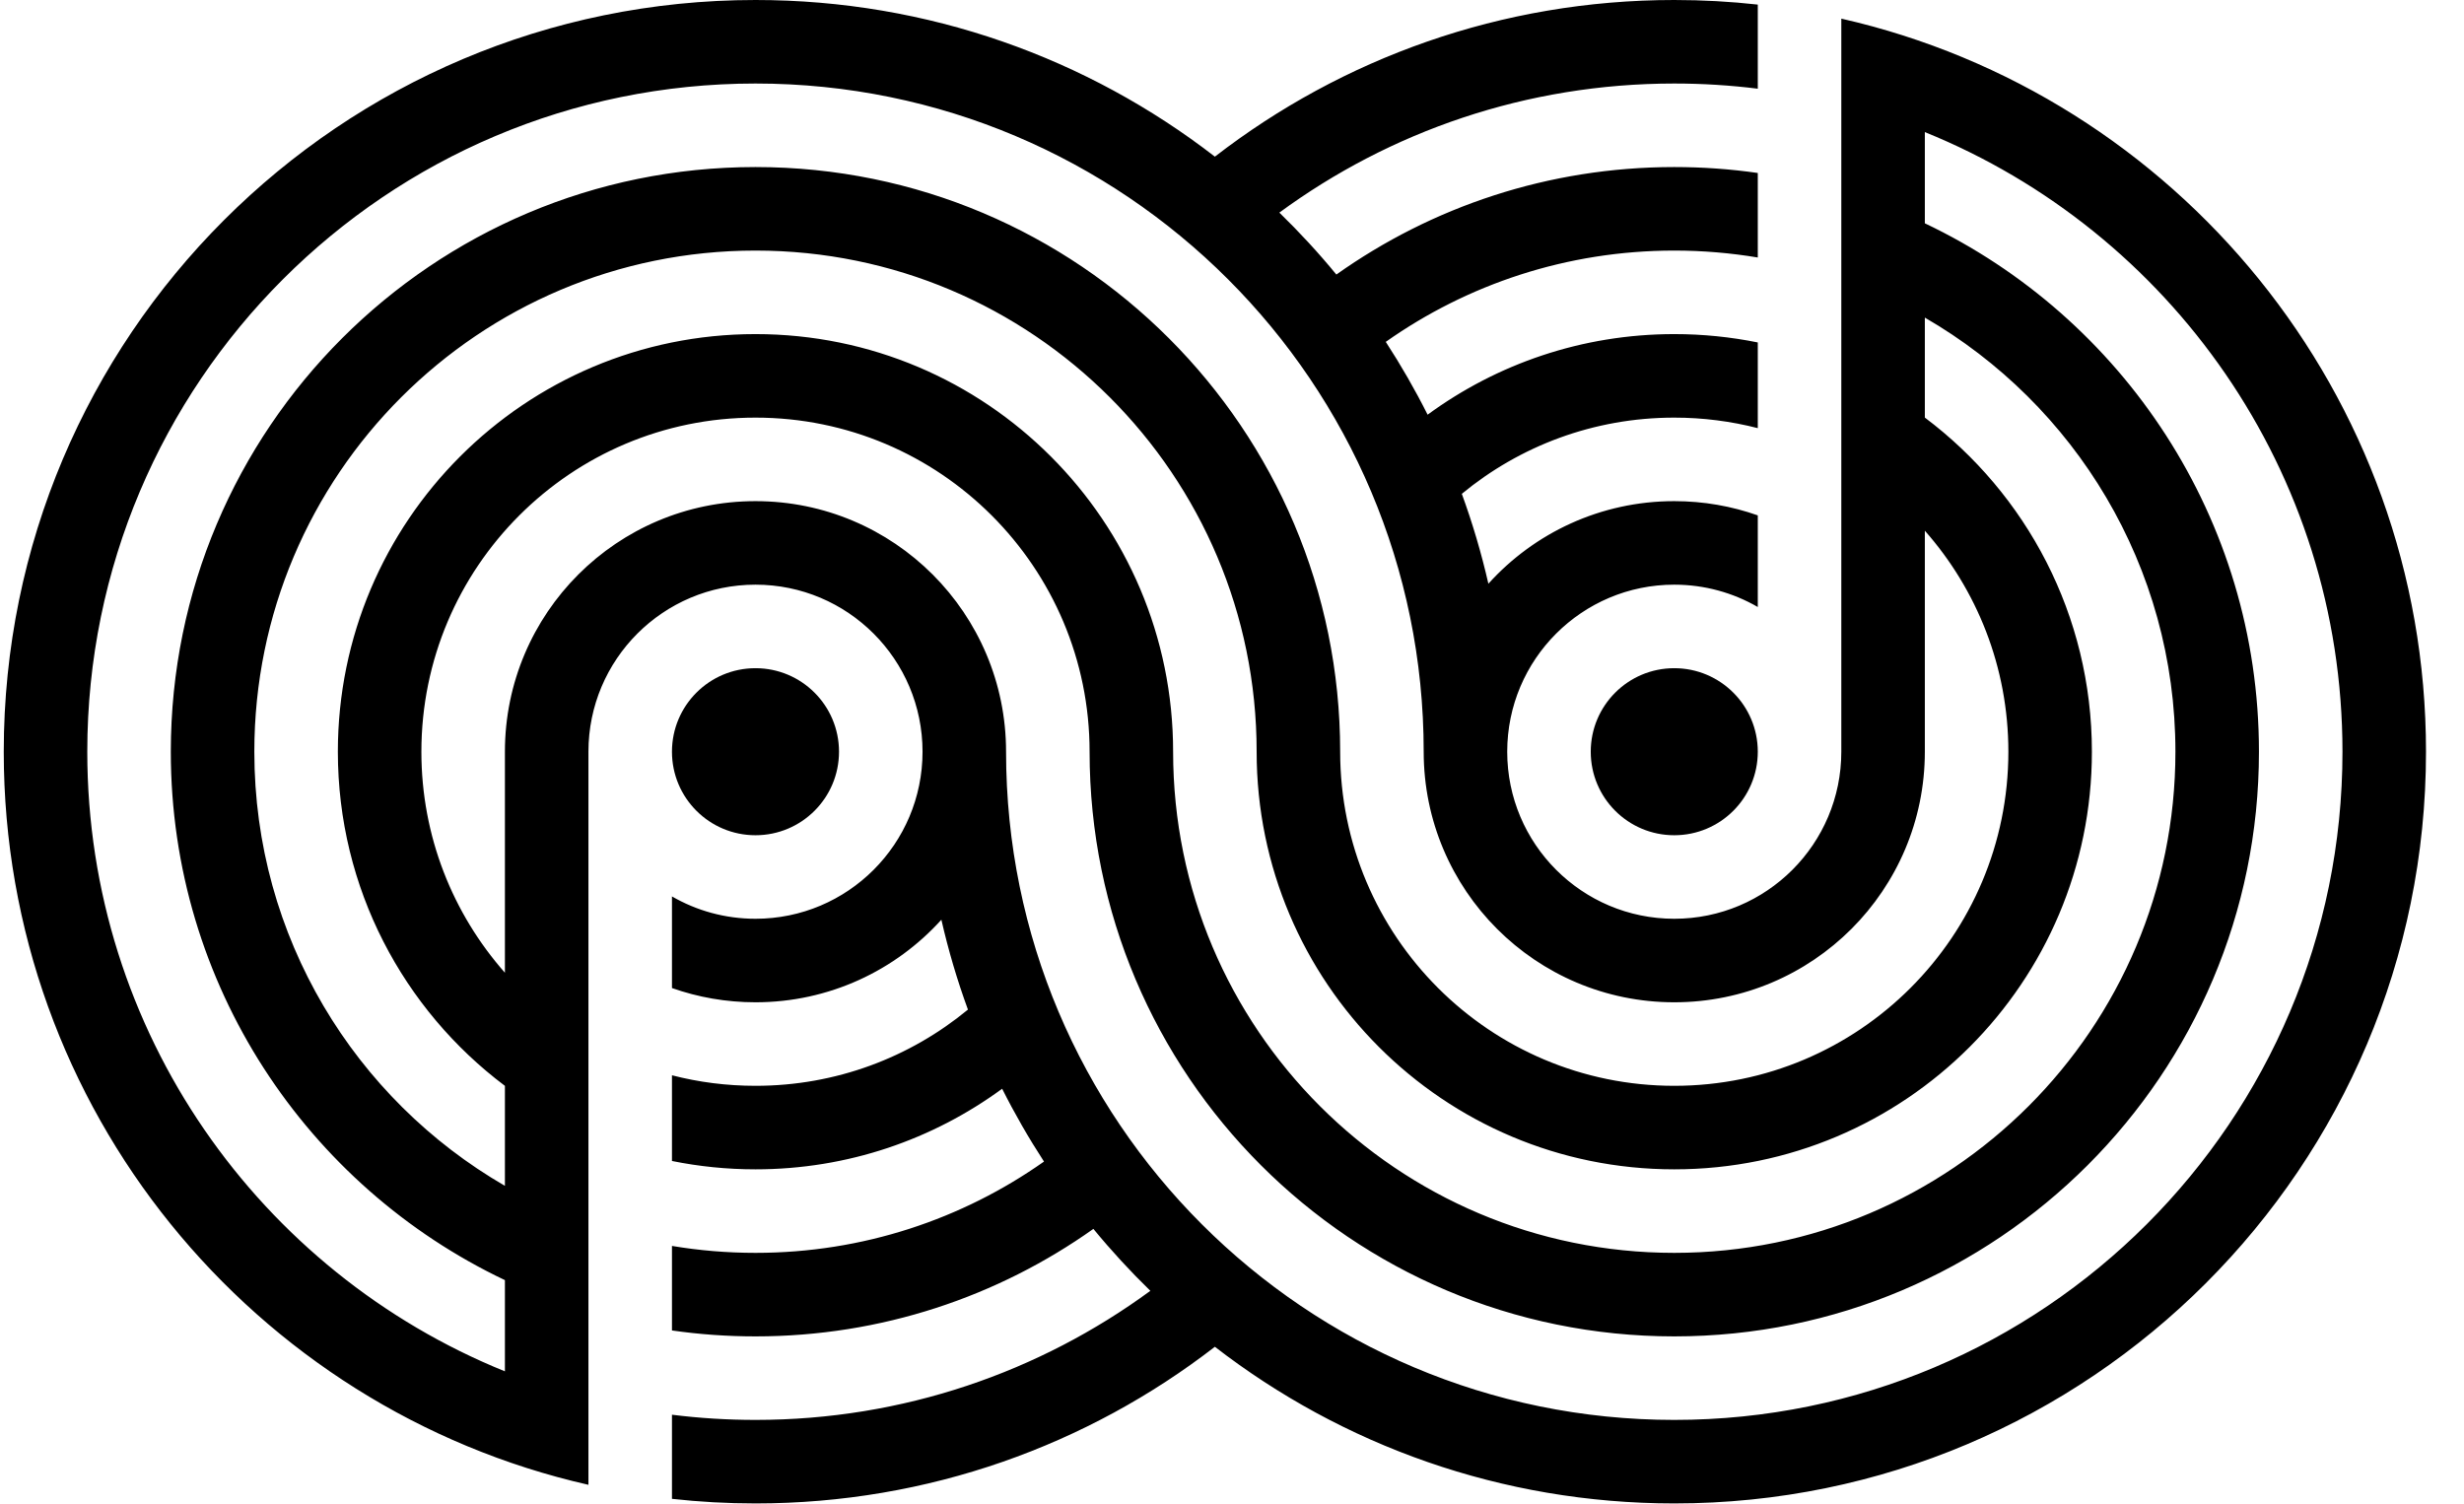
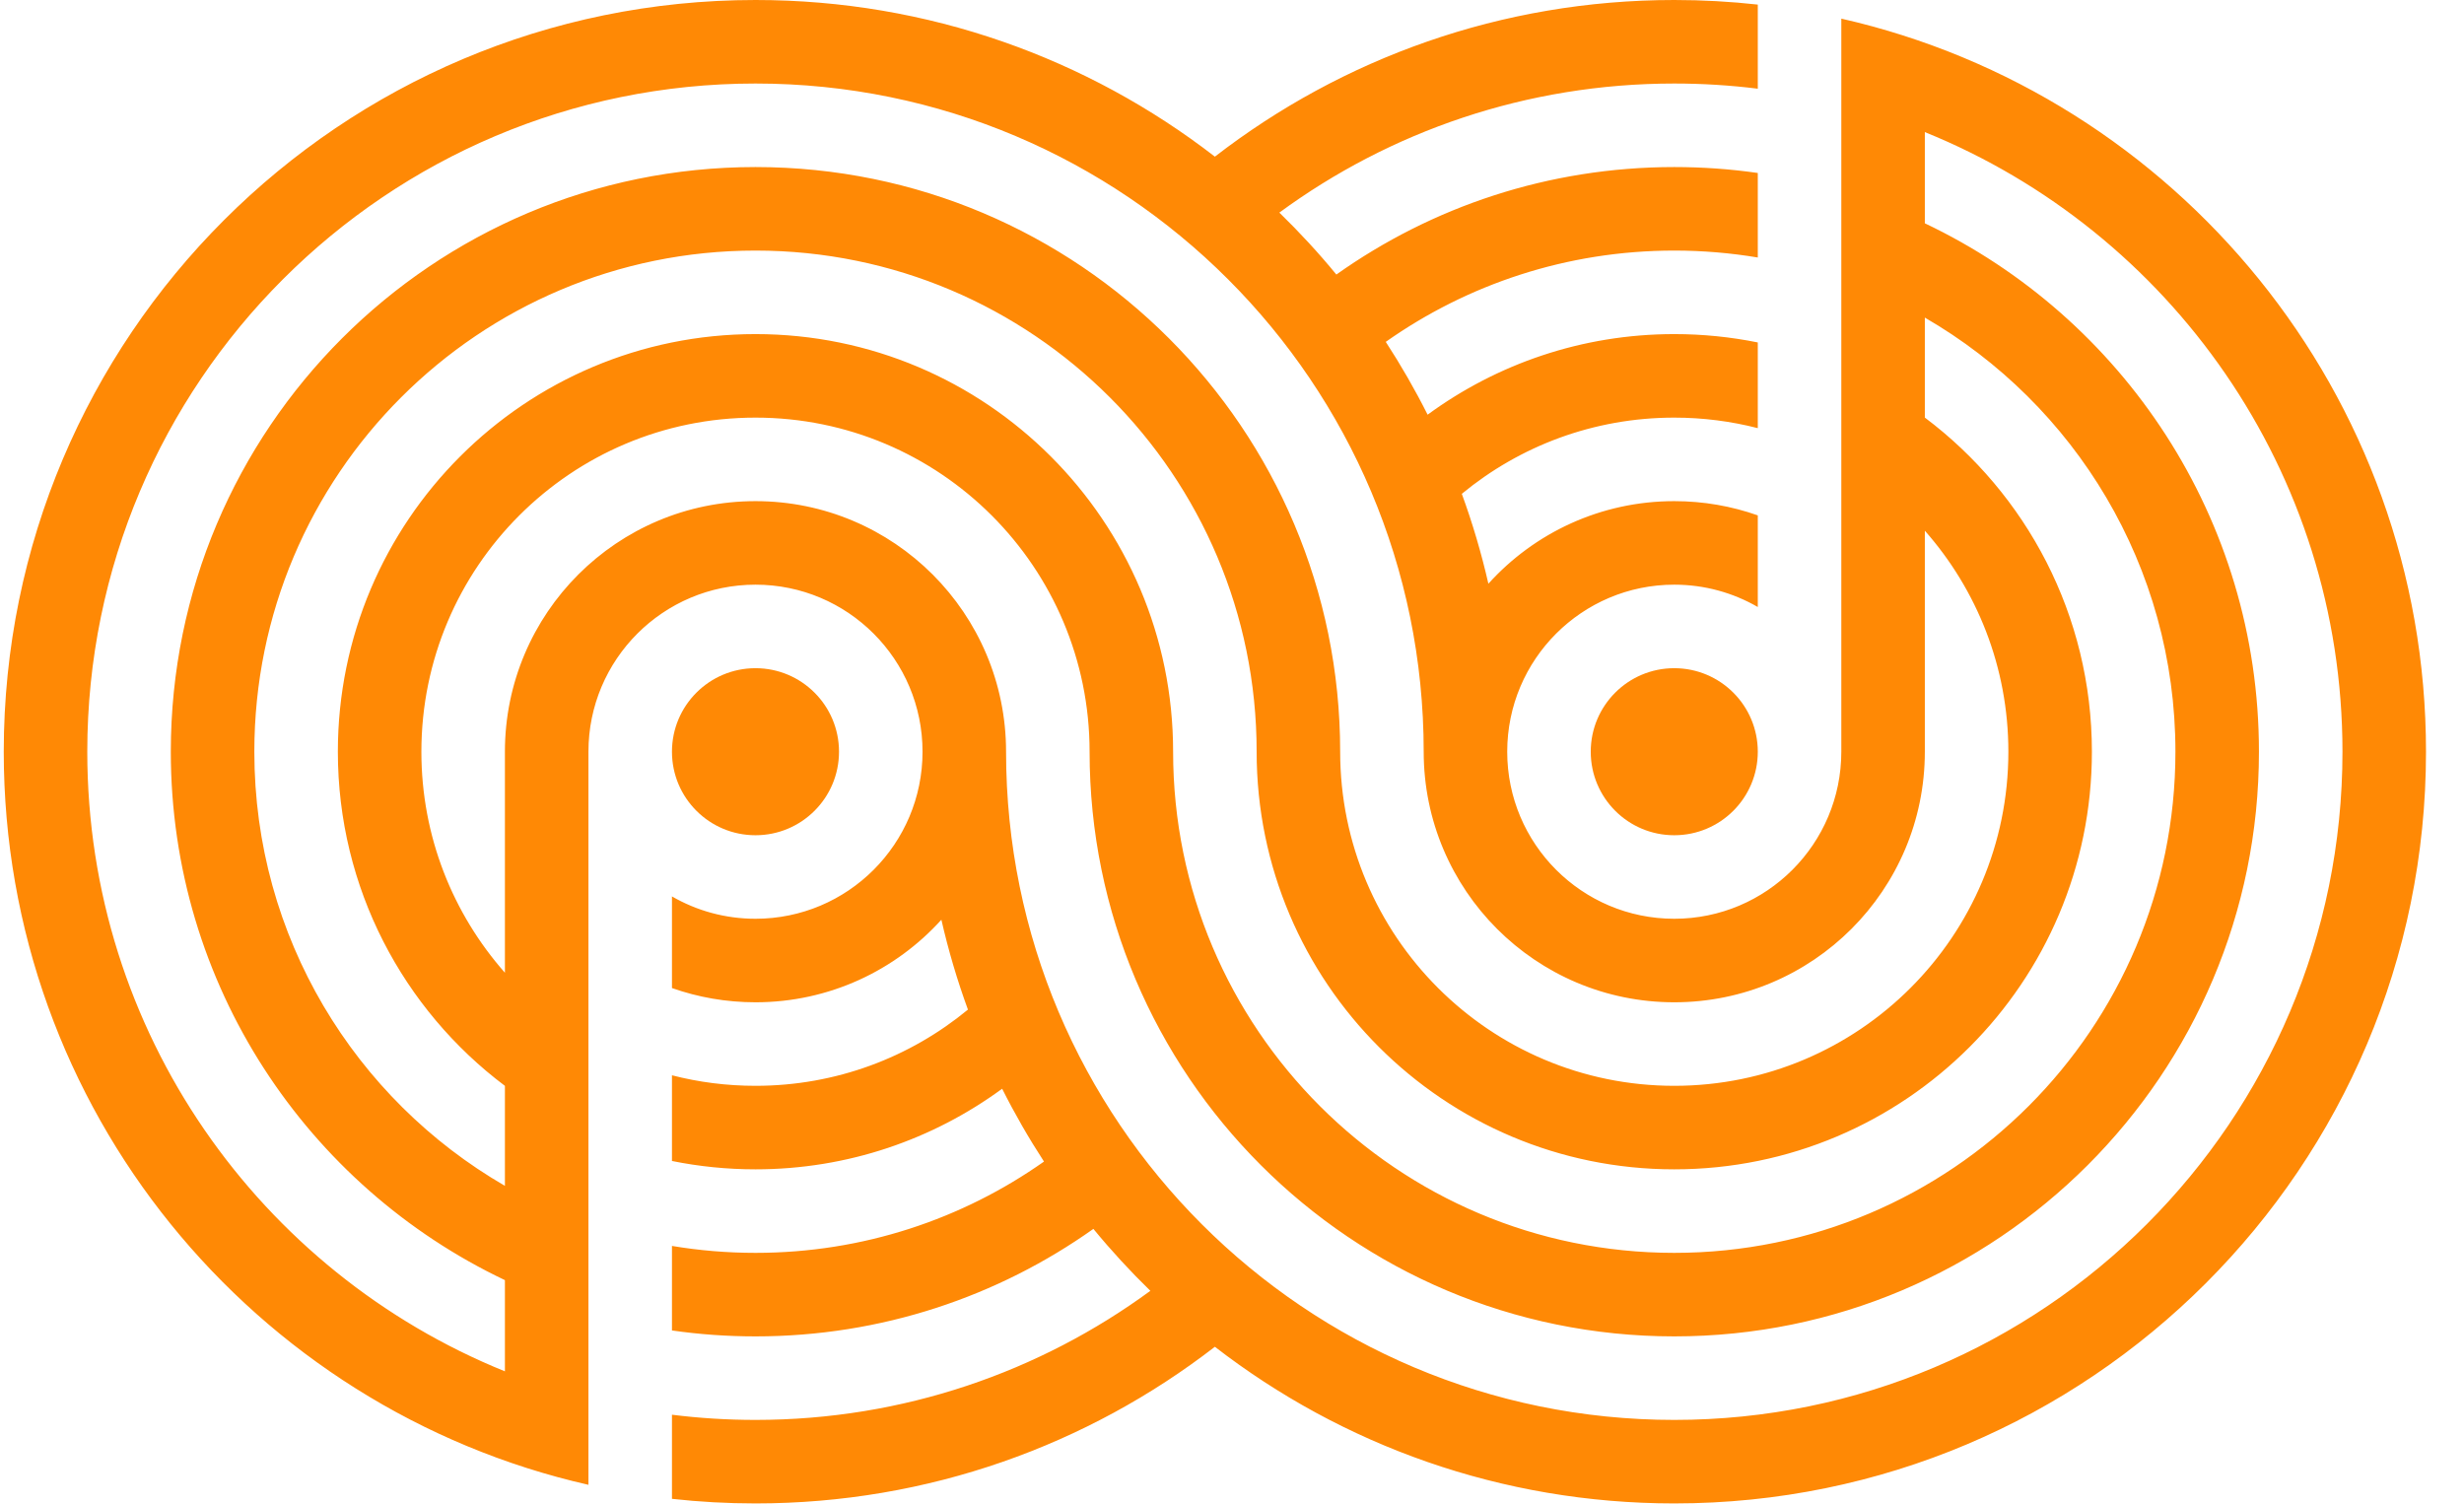
- <svg xmlns="http://www.w3.org/2000/svg" width="59" height="36" viewBox="0 0 59 36" fill="none">
-   <path d="M20.09 18C20.09 19.105 19.194 20 18.09 20C16.985 20 16.09 19.105 16.09 18C16.09 16.895 16.985 16 18.09 16C19.194 16 20.09 16.895 20.09 18Z" fill="black" />
-   <path d="M42.09 18C42.09 19.105 41.194 20 40.09 20C38.985 20 38.09 19.105 38.09 18C38.09 16.895 38.985 16 40.09 16C41.194 16 42.09 16.895 42.09 18Z" fill="black" />
-   <path fill-rule="evenodd" clip-rule="evenodd" d="M40.09 2.0365e-06C40.766 2.1547e-06 41.433 0.037 42.09 0.11V2.124C41.435 2.042 40.767 2 40.09 2C36.552 2 33.283 3.147 30.634 5.091C31.116 5.56 31.572 6.054 31.999 6.574C34.283 4.953 37.076 4 40.09 4C40.769 4 41.437 4.048 42.09 4.142V6.166C41.439 6.057 40.771 6 40.09 6C37.517 6 35.135 6.809 33.182 8.186C33.547 8.747 33.882 9.329 34.184 9.93C35.838 8.717 37.881 8 40.09 8C40.775 8 41.444 8.069 42.09 8.2V10.252C41.451 10.088 40.781 10 40.09 10C38.157 10 36.386 10.684 35.003 11.825C35.258 12.523 35.471 13.242 35.639 13.977C36.736 12.763 38.324 12 40.09 12C40.791 12 41.464 12.12 42.09 12.341V14.535C41.502 14.195 40.819 14 40.09 14C37.881 14 36.09 15.791 36.09 18C36.09 20.209 37.881 22 40.09 22C42.299 22 44.09 20.209 44.09 18L44.09 17.979V0.446C52.106 2.265 58.09 9.434 58.09 18C58.09 27.941 50.031 36 40.09 36C35.947 36 32.132 34.601 29.09 32.249C26.048 34.6 22.231 36 18.09 36C17.414 36 16.747 35.963 16.09 35.89V33.876C16.745 33.958 17.413 34 18.09 34C21.628 34 24.896 32.852 27.545 30.909C27.064 30.441 26.608 29.946 26.181 29.426C23.896 31.047 21.103 32 18.09 32C17.411 32 16.743 31.952 16.09 31.858V29.834C16.74 29.943 17.409 30 18.09 30C20.663 30 23.045 29.191 24.998 27.814C24.633 27.253 24.298 26.671 23.996 26.07C22.341 27.283 20.299 28 18.09 28C17.405 28 16.736 27.931 16.09 27.8V25.748C16.729 25.913 17.399 26 18.09 26C20.023 26 21.794 25.316 23.177 24.175C22.922 23.477 22.709 22.759 22.541 22.023C21.443 23.237 19.856 24 18.09 24C17.389 24 16.715 23.88 16.09 23.659V21.465C16.678 21.805 17.361 22 18.09 22C20.299 22 22.09 20.209 22.09 18C22.09 15.791 20.299 14 18.09 14C15.881 14 14.09 15.791 14.09 18L14.09 35.554C6.074 33.735 0.09 26.566 0.09 18C0.09 8.059 8.149 0 18.09 0C22.232 0 26.048 1.399 29.09 3.751C32.132 1.4 35.948 0 40.09 2.0365e-06ZM46.09 3.163V5.347C50.82 7.594 54.09 12.415 54.09 18C54.09 25.732 47.822 32 40.09 32C32.358 32 26.09 25.732 26.09 18C26.09 13.582 22.508 10 18.09 10C13.672 10 10.09 13.582 10.09 18C10.09 20.029 10.845 21.881 12.09 23.292V18C12.09 14.686 14.776 12 18.09 12C21.404 12 24.09 14.686 24.09 18C24.09 26.837 31.253 34 40.09 34C48.926 34 56.09 26.837 56.09 18C56.09 11.285 51.953 5.537 46.09 3.163ZM12.09 26.001L12.09 28.395C8.503 26.32 6.09 22.442 6.09 18C6.09 11.373 11.463 6 18.09 6C24.717 6 30.09 11.373 30.09 18C30.09 23.523 34.567 28 40.09 28C45.613 28 50.09 23.523 50.09 18C50.09 14.728 48.519 11.824 46.09 9.999V7.605C49.677 9.68 52.09 13.558 52.09 18C52.09 24.627 46.717 30 40.09 30C33.462 30 28.09 24.627 28.09 18C28.09 12.477 23.613 8 18.09 8C12.567 8 8.09 12.477 8.09 18C8.09 21.272 9.661 24.176 12.09 26.001ZM4.09 18C4.09 23.585 7.36 28.406 12.09 30.653V32.837C6.226 30.463 2.09 24.715 2.09 18C2.09 9.163 9.253 2 18.09 2C26.927 2 34.09 9.163 34.09 18C34.09 21.314 36.776 24 40.09 24C43.404 24 46.09 21.314 46.09 18L46.09 12.708C47.335 14.119 48.09 15.971 48.09 18C48.09 22.418 44.508 26 40.09 26C35.672 26 32.09 22.418 32.09 18C32.09 10.268 25.822 4 18.09 4C10.358 4 4.09 10.268 4.09 18Z" fill="black" />
+ <svg xmlns="http://www.w3.org/2000/svg" width="59px" height="36px" viewBox="0 0 59 36" fill="none" transform="rotate(0) scale(1, 1)">
+   <path d="M20.09 18C20.09 19.105 19.194 20 18.09 20C16.985 20 16.09 19.105 16.09 18C16.09 16.895 16.985 16 18.09 16C19.194 16 20.09 16.895 20.09 18Z" fill="#ff8905" />
+   <path d="M42.09 18C42.09 19.105 41.194 20 40.09 20C38.985 20 38.09 19.105 38.09 18C38.09 16.895 38.985 16 40.09 16C41.194 16 42.09 16.895 42.09 18Z" fill="#ff8905" />
+   <path fill-rule="evenodd" clip-rule="evenodd" d="M40.09 2.0365e-06C40.766 2.1547e-06 41.433 0.037 42.09 0.11V2.124C41.435 2.042 40.767 2 40.09 2C36.552 2 33.283 3.147 30.634 5.091C31.116 5.56 31.572 6.054 31.999 6.574C34.283 4.953 37.076 4 40.09 4C40.769 4 41.437 4.048 42.09 4.142V6.166C41.439 6.057 40.771 6 40.09 6C37.517 6 35.135 6.809 33.182 8.186C33.547 8.747 33.882 9.329 34.184 9.93C35.838 8.717 37.881 8 40.09 8C40.775 8 41.444 8.069 42.09 8.2V10.252C41.451 10.088 40.781 10 40.09 10C38.157 10 36.386 10.684 35.003 11.825C35.258 12.523 35.471 13.242 35.639 13.977C36.736 12.763 38.324 12 40.09 12C40.791 12 41.464 12.12 42.09 12.341V14.535C41.502 14.195 40.819 14 40.09 14C37.881 14 36.09 15.791 36.09 18C36.09 20.209 37.881 22 40.09 22C42.299 22 44.09 20.209 44.09 18L44.09 17.979V0.446C52.106 2.265 58.09 9.434 58.09 18C58.09 27.941 50.031 36 40.09 36C35.947 36 32.132 34.601 29.09 32.249C26.048 34.6 22.231 36 18.09 36C17.414 36 16.747 35.963 16.09 35.89V33.876C16.745 33.958 17.413 34 18.09 34C21.628 34 24.896 32.852 27.545 30.909C27.064 30.441 26.608 29.946 26.181 29.426C23.896 31.047 21.103 32 18.09 32C17.411 32 16.743 31.952 16.09 31.858V29.834C16.74 29.943 17.409 30 18.09 30C20.663 30 23.045 29.191 24.998 27.814C24.633 27.253 24.298 26.671 23.996 26.07C22.341 27.283 20.299 28 18.09 28C17.405 28 16.736 27.931 16.09 27.8V25.748C16.729 25.913 17.399 26 18.09 26C20.023 26 21.794 25.316 23.177 24.175C22.922 23.477 22.709 22.759 22.541 22.023C21.443 23.237 19.856 24 18.09 24C17.389 24 16.715 23.88 16.09 23.659V21.465C16.678 21.805 17.361 22 18.09 22C20.299 22 22.09 20.209 22.09 18C22.09 15.791 20.299 14 18.09 14C15.881 14 14.09 15.791 14.09 18L14.09 35.554C6.074 33.735 0.09 26.566 0.09 18C0.09 8.059 8.149 0 18.09 0C22.232 0 26.048 1.399 29.09 3.751C32.132 1.4 35.948 0 40.09 2.0365e-06ZM46.09 3.163V5.347C50.82 7.594 54.09 12.415 54.09 18C54.09 25.732 47.822 32 40.09 32C32.358 32 26.09 25.732 26.09 18C26.09 13.582 22.508 10 18.09 10C13.672 10 10.09 13.582 10.09 18C10.09 20.029 10.845 21.881 12.09 23.292V18C12.09 14.686 14.776 12 18.09 12C21.404 12 24.09 14.686 24.09 18C24.09 26.837 31.253 34 40.09 34C48.926 34 56.09 26.837 56.09 18C56.09 11.285 51.953 5.537 46.09 3.163ZM12.09 26.001L12.09 28.395C8.503 26.32 6.09 22.442 6.09 18C6.09 11.373 11.463 6 18.09 6C24.717 6 30.09 11.373 30.09 18C30.09 23.523 34.567 28 40.09 28C45.613 28 50.09 23.523 50.09 18C50.09 14.728 48.519 11.824 46.09 9.999V7.605C49.677 9.68 52.09 13.558 52.09 18C52.09 24.627 46.717 30 40.09 30C33.462 30 28.09 24.627 28.09 18C28.09 12.477 23.613 8 18.09 8C12.567 8 8.09 12.477 8.09 18C8.09 21.272 9.661 24.176 12.09 26.001ZM4.09 18C4.09 23.585 7.36 28.406 12.09 30.653V32.837C6.226 30.463 2.09 24.715 2.09 18C2.09 9.163 9.253 2 18.09 2C26.927 2 34.09 9.163 34.09 18C34.09 21.314 36.776 24 40.09 24C43.404 24 46.09 21.314 46.09 18L46.09 12.708C47.335 14.119 48.09 15.971 48.09 18C48.09 22.418 44.508 26 40.09 26C35.672 26 32.09 22.418 32.09 18C32.09 10.268 25.822 4 18.09 4C10.358 4 4.09 10.268 4.09 18Z" fill="#ff8905" />
</svg>
